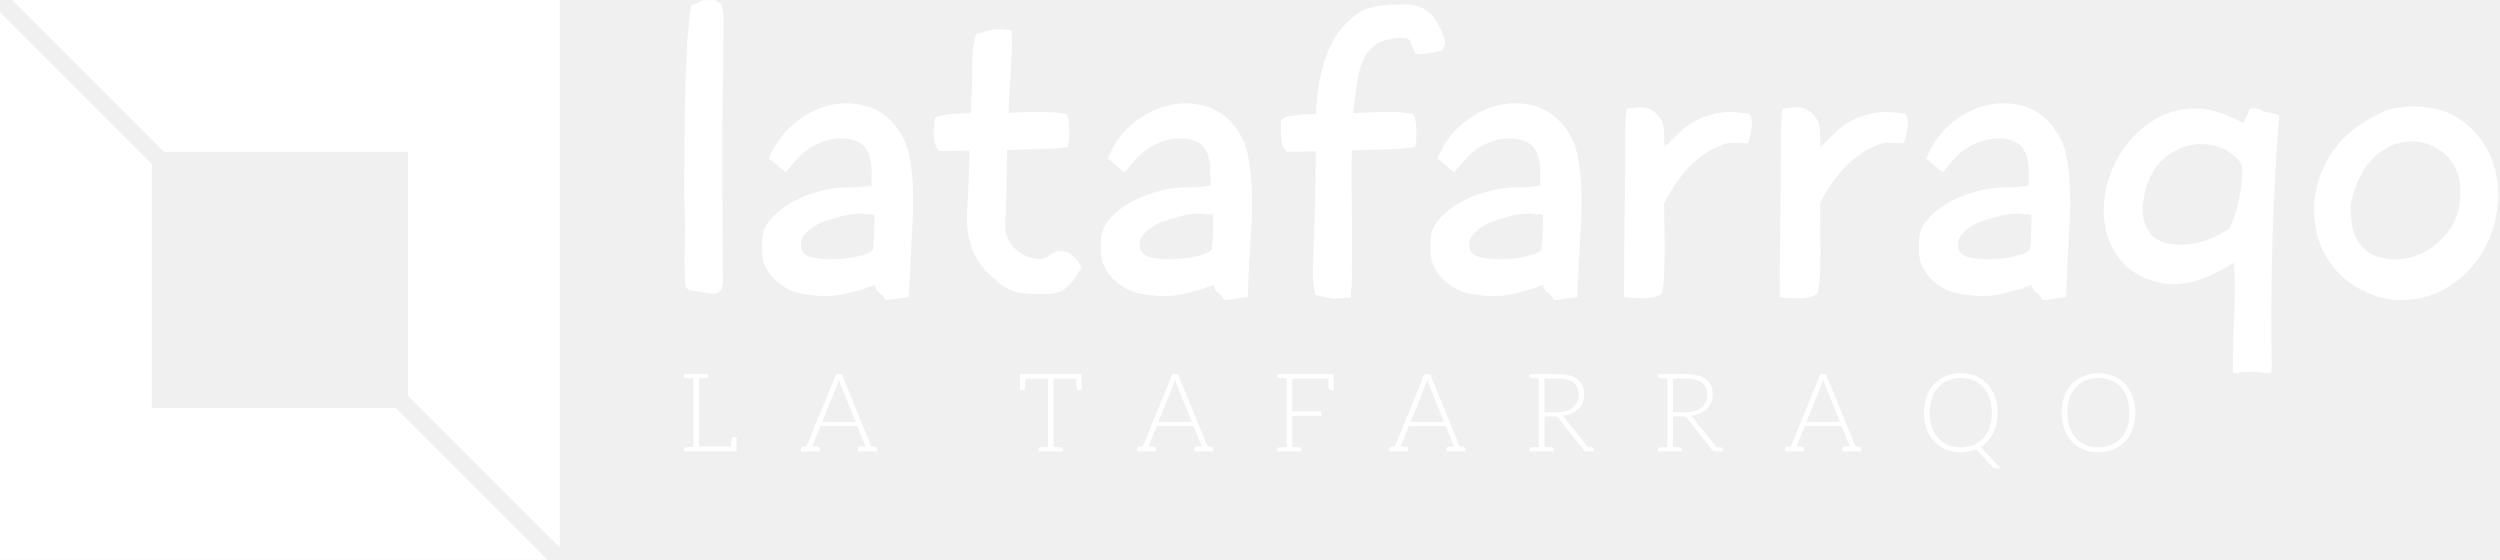
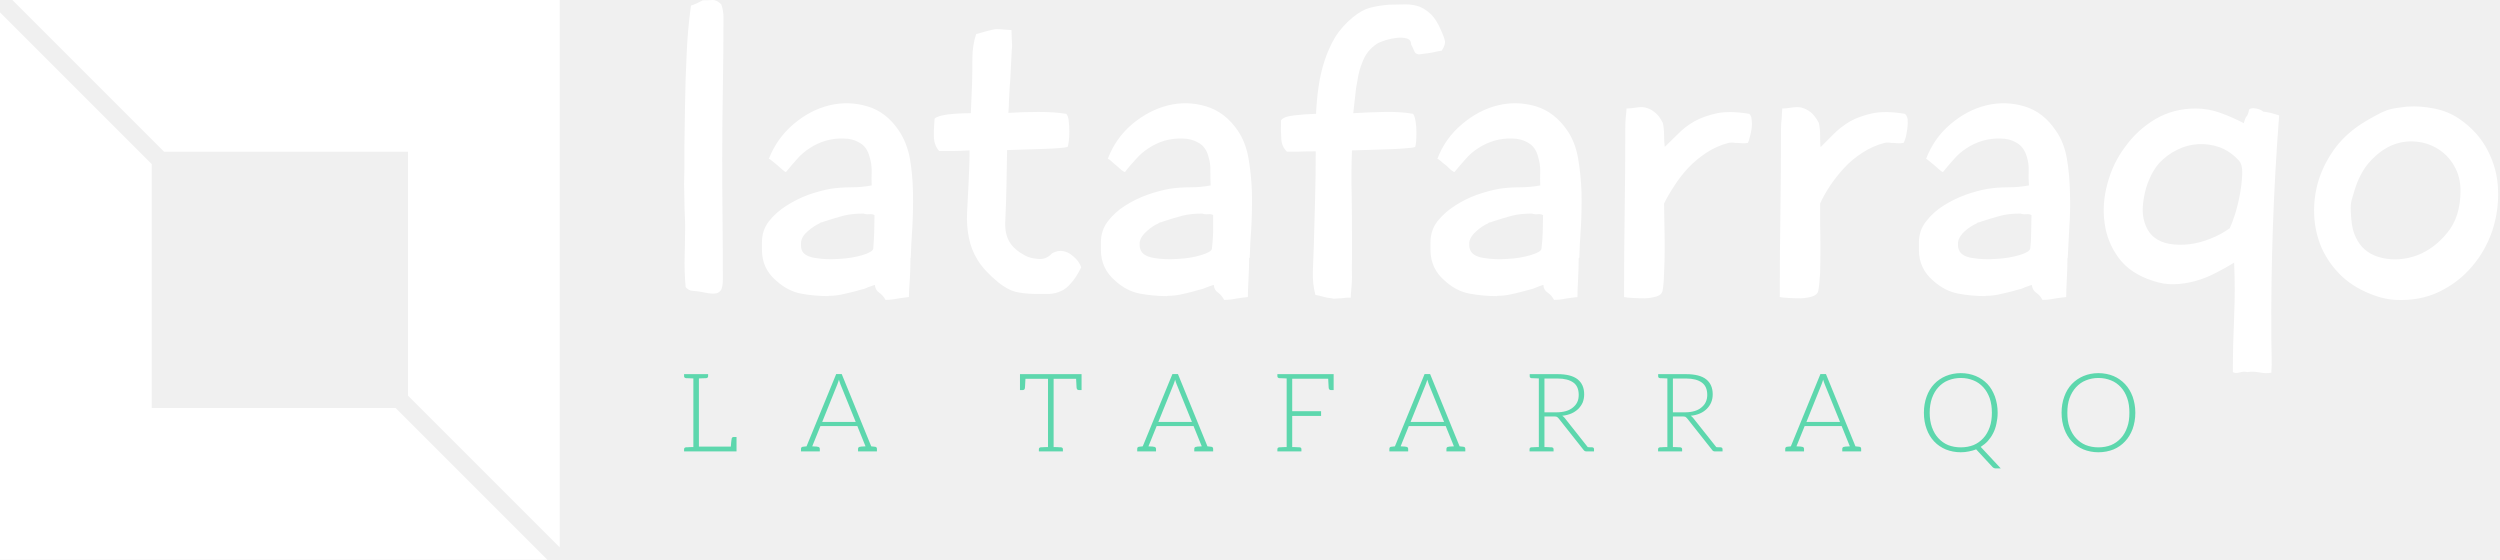
<svg xmlns="http://www.w3.org/2000/svg" data-v-423bf9ae="" viewBox="0 0 402 90" class="iconLeftSlogan">
  <g data-v-423bf9ae="" id="8758fca0-bc77-491e-b6fc-aedcc6e5330e" fill="white" transform="matrix(5.028133,0,0,5.028133,105.9775,-16.84425)">
    <path d="M0.85 12.53L0.85 12.53Q0.83 12.32 0.82 12.04Q0.81 11.76 0.82 11.47Q0.83 11.17 0.83 10.89Q0.84 10.61 0.83 10.40L0.83 10.40Q0.81 9.98 0.81 9.72Q0.80 9.46 0.80 9.23Q0.80 9.00 0.81 8.74Q0.81 8.48 0.81 8.06L0.81 8.06L0.83 6.73Q0.84 5.94 0.88 5.13Q0.91 4.33 1.02 3.53L1.02 3.53Q1.20 3.47 1.40 3.36L1.40 3.36Q1.58 3.36 1.72 3.35Q1.85 3.35 1.99 3.49L1.99 3.49Q2.06 3.70 2.06 3.89L2.06 3.89Q2.06 5.04 2.04 6.17Q2.02 7.31 2.02 8.44L2.02 8.44Q2.02 9.41 2.03 10.36Q2.04 11.31 2.04 12.28L2.04 12.28Q2.04 12.50 1.99 12.61Q1.93 12.71 1.83 12.73Q1.72 12.75 1.59 12.73Q1.46 12.71 1.32 12.68L1.32 12.68Q1.19 12.66 1.06 12.65Q0.94 12.64 0.85 12.53ZM7.67 7.53L7.67 7.53Q7.92 7.90 8.02 8.41Q8.11 8.93 8.12 9.50Q8.13 10.07 8.10 10.62Q8.06 11.17 8.05 11.59L8.05 11.59L8.04 11.61Q8.04 11.90 8.02 12.28Q7.99 12.66 7.99 12.85L7.99 12.85Q7.80 12.87 7.62 12.90Q7.43 12.94 7.24 12.94L7.24 12.94Q7.17 12.80 7.04 12.71Q6.92 12.63 6.90 12.46L6.90 12.46Q6.82 12.49 6.76 12.51Q6.69 12.53 6.63 12.56Q6.57 12.59 6.47 12.61Q6.37 12.64 6.22 12.68L6.22 12.68Q6.02 12.73 5.83 12.77Q5.64 12.81 5.45 12.81L5.45 12.81Q5.42 12.81 5.42 12.82L5.42 12.82Q4.97 12.82 4.54 12.74Q4.12 12.66 3.75 12.33L3.75 12.33Q3.29 11.94 3.29 11.34L3.29 11.34Q3.29 11.30 3.29 11.30L3.29 11.30L3.29 11.10Q3.29 10.72 3.51 10.43Q3.74 10.14 4.07 9.93Q4.40 9.72 4.77 9.58Q5.15 9.45 5.47 9.39L5.47 9.39Q5.80 9.34 6.14 9.34Q6.48 9.34 6.80 9.28L6.80 9.28Q6.79 9.06 6.80 8.82Q6.80 8.58 6.73 8.36L6.73 8.36Q6.65 8.05 6.42 7.92Q6.19 7.78 5.90 7.78Q5.61 7.77 5.33 7.85Q5.04 7.94 4.83 8.08L4.83 8.08Q4.59 8.23 4.41 8.44Q4.23 8.64 4.06 8.85L4.06 8.85Q4.03 8.85 3.96 8.79Q3.88 8.72 3.79 8.64Q3.70 8.57 3.62 8.50Q3.54 8.43 3.51 8.43L3.51 8.43Q3.77 7.77 4.30 7.32Q4.83 6.87 5.44 6.72Q6.05 6.57 6.66 6.75Q7.27 6.93 7.67 7.53ZM6.89 10.23L6.89 10.23Q6.83 10.19 6.72 10.20Q6.61 10.21 6.54 10.18L6.54 10.18Q6.16 10.18 5.89 10.25Q5.63 10.32 5.26 10.44L5.26 10.44Q5.24 10.46 5.19 10.46Q5.15 10.47 5.12 10.50L5.12 10.50Q4.96 10.57 4.76 10.74Q4.56 10.91 4.54 11.10L4.54 11.10Q4.54 11.17 4.54 11.22Q4.54 11.27 4.56 11.34L4.56 11.34Q4.63 11.54 4.99 11.60Q5.35 11.66 5.75 11.63Q6.16 11.61 6.50 11.51Q6.83 11.41 6.85 11.30L6.85 11.30Q6.87 11.06 6.88 10.77Q6.89 10.47 6.89 10.23ZM13.06 8.05L13.06 8.05Q12.91 8.09 12.36 8.11Q11.80 8.13 11.13 8.15L11.13 8.15Q11.12 8.72 11.11 9.28Q11.10 9.84 11.07 10.47L11.07 10.47Q11.06 10.85 11.21 11.09Q11.35 11.33 11.70 11.52L11.70 11.52Q11.86 11.61 12.12 11.63Q12.38 11.66 12.57 11.45L12.57 11.45Q12.75 11.35 12.92 11.38Q13.08 11.41 13.20 11.51Q13.33 11.61 13.41 11.72Q13.48 11.83 13.50 11.90L13.50 11.90Q13.33 12.24 13.17 12.41Q13.02 12.59 12.85 12.66Q12.68 12.74 12.48 12.75Q12.28 12.75 12.01 12.75L12.01 12.75Q11.63 12.74 11.39 12.68Q11.14 12.61 10.86 12.39L10.86 12.39Q10.40 12.01 10.19 11.67Q9.98 11.33 9.91 10.96Q9.83 10.58 9.85 10.15Q9.87 9.72 9.90 9.17L9.90 9.17Q9.91 8.93 9.92 8.68Q9.93 8.43 9.93 8.16L9.93 8.16Q9.60 8.18 9.35 8.18Q9.09 8.18 8.96 8.18L8.96 8.18Q8.81 8.02 8.79 7.77Q8.78 7.52 8.81 7.15L8.81 7.15Q8.88 7.06 9.23 7.01Q9.59 6.97 9.97 6.97L9.97 6.97Q9.98 6.73 9.99 6.50Q10.00 6.26 10.01 6.03L10.01 6.03Q10.02 5.66 10.02 5.23Q10.02 4.80 10.14 4.44L10.14 4.44Q10.25 4.41 10.39 4.37Q10.53 4.33 10.67 4.30L10.67 4.30Q10.75 4.27 10.97 4.29Q11.19 4.31 11.27 4.31L11.27 4.31Q11.27 4.38 11.28 4.60Q11.30 4.82 11.28 4.94L11.28 4.94Q11.26 5.26 11.25 5.54Q11.24 5.82 11.21 6.19L11.21 6.19Q11.20 6.38 11.19 6.57Q11.19 6.76 11.17 6.96L11.17 6.96Q11.62 6.93 12.14 6.93Q12.66 6.93 13.02 6.99L13.02 6.99Q13.08 7.04 13.10 7.21Q13.12 7.38 13.12 7.56Q13.12 7.74 13.10 7.89Q13.08 8.04 13.06 8.05ZM18.51 7.53L18.51 7.53Q18.76 7.90 18.85 8.41Q18.94 8.93 18.96 9.50Q18.97 10.07 18.94 10.62Q18.90 11.17 18.89 11.59L18.89 11.59L18.87 11.61Q18.87 11.90 18.85 12.28Q18.83 12.66 18.83 12.85L18.83 12.85Q18.63 12.87 18.45 12.90Q18.27 12.94 18.07 12.94L18.07 12.94Q18.00 12.80 17.88 12.71Q17.75 12.63 17.74 12.46L17.74 12.46Q17.65 12.49 17.59 12.51Q17.53 12.53 17.46 12.56Q17.40 12.59 17.30 12.61Q17.21 12.64 17.05 12.68L17.05 12.68Q16.86 12.73 16.67 12.77Q16.48 12.81 16.28 12.81L16.28 12.81Q16.25 12.81 16.25 12.82L16.25 12.82Q15.81 12.82 15.38 12.74Q14.95 12.66 14.59 12.33L14.59 12.33Q14.13 11.94 14.13 11.34L14.13 11.34Q14.13 11.30 14.13 11.30L14.13 11.30L14.13 11.10Q14.13 10.72 14.35 10.43Q14.57 10.14 14.90 9.93Q15.23 9.72 15.61 9.58Q15.99 9.45 16.31 9.39L16.31 9.39Q16.63 9.34 16.98 9.34Q17.32 9.34 17.64 9.28L17.64 9.28Q17.63 9.06 17.63 8.82Q17.64 8.58 17.57 8.36L17.57 8.36Q17.49 8.05 17.26 7.92Q17.02 7.78 16.74 7.78Q16.45 7.77 16.16 7.85Q15.88 7.94 15.67 8.08L15.67 8.08Q15.43 8.23 15.25 8.44Q15.06 8.64 14.90 8.85L14.90 8.85Q14.87 8.85 14.79 8.79Q14.71 8.72 14.62 8.64Q14.53 8.57 14.46 8.50Q14.38 8.43 14.35 8.43L14.35 8.43Q14.60 7.77 15.13 7.32Q15.67 6.87 16.28 6.72Q16.88 6.57 17.49 6.75Q18.10 6.93 18.51 7.53ZM17.72 10.23L17.72 10.23Q17.67 10.19 17.56 10.20Q17.44 10.21 17.37 10.18L17.37 10.18Q17.00 10.18 16.73 10.25Q16.46 10.32 16.10 10.44L16.10 10.44Q16.07 10.46 16.03 10.46Q15.99 10.47 15.96 10.50L15.96 10.50Q15.79 10.57 15.60 10.74Q15.40 10.91 15.37 11.10L15.37 11.10Q15.37 11.17 15.37 11.22Q15.37 11.27 15.40 11.34L15.40 11.34Q15.47 11.54 15.83 11.60Q16.18 11.66 16.59 11.63Q17.00 11.61 17.33 11.51Q17.67 11.41 17.68 11.30L17.68 11.30Q17.71 11.06 17.72 10.77Q17.72 10.47 17.72 10.23ZM24.18 8.05L24.18 8.05Q24.09 8.08 23.90 8.09Q23.70 8.11 23.43 8.12Q23.16 8.13 22.83 8.14Q22.50 8.15 22.16 8.16L22.16 8.16Q22.13 8.88 22.15 9.58Q22.16 10.28 22.16 10.98L22.16 10.98Q22.16 11.34 22.16 11.62Q22.15 11.90 22.16 12.22L22.16 12.22Q22.16 12.36 22.14 12.57Q22.12 12.78 22.12 12.87L22.12 12.87Q22.08 12.87 21.99 12.87Q21.91 12.88 21.81 12.89Q21.71 12.89 21.64 12.90Q21.56 12.91 21.52 12.89L21.52 12.89Q21.38 12.88 21.24 12.84Q21.10 12.80 20.99 12.78L20.99 12.78Q20.89 12.42 20.91 11.98Q20.93 11.55 20.94 11.17L20.94 11.17Q20.96 10.43 20.98 9.71Q21 8.99 21 8.25L21 8.25L21 8.19Q20.68 8.19 20.43 8.20Q20.19 8.20 20.08 8.20L20.08 8.20Q19.92 8.05 19.90 7.81Q19.88 7.56 19.89 7.20L19.89 7.20Q19.96 7.08 20.31 7.04Q20.65 7 21.01 6.99L21.01 6.99Q21.03 6.55 21.09 6.13Q21.15 5.70 21.28 5.30Q21.41 4.90 21.62 4.54Q21.84 4.19 22.18 3.91L22.18 3.91Q22.47 3.67 22.73 3.60Q22.99 3.53 23.35 3.50L23.35 3.50Q23.63 3.49 23.87 3.49Q24.11 3.49 24.31 3.56Q24.51 3.64 24.69 3.81Q24.86 3.98 25.00 4.30L25.00 4.30Q25.10 4.52 25.13 4.65Q25.16 4.77 25.03 4.97L25.03 4.97Q24.98 4.98 24.86 5.00Q24.74 5.03 24.61 5.05Q24.49 5.07 24.38 5.08Q24.28 5.10 24.26 5.08L24.26 5.08Q24.18 5.07 24.14 4.96Q24.09 4.84 24.05 4.77L24.05 4.77Q24.05 4.62 23.91 4.58Q23.77 4.54 23.60 4.56Q23.42 4.58 23.25 4.63Q23.07 4.69 22.99 4.73L22.99 4.73Q22.81 4.84 22.68 5.00Q22.55 5.17 22.48 5.37Q22.40 5.57 22.36 5.78Q22.32 5.99 22.29 6.17L22.29 6.17L22.20 6.97Q22.67 6.94 23.20 6.93Q23.73 6.92 24.11 6.99L24.11 6.99Q24.16 7.04 24.19 7.21Q24.22 7.38 24.22 7.56Q24.22 7.74 24.21 7.89Q24.19 8.04 24.18 8.05ZM29.05 7.53L29.05 7.53Q29.30 7.90 29.39 8.41Q29.48 8.93 29.50 9.50Q29.51 10.07 29.48 10.62Q29.44 11.17 29.43 11.59L29.43 11.59L29.41 11.61Q29.41 11.90 29.39 12.28Q29.37 12.66 29.37 12.85L29.37 12.85Q29.18 12.87 28.99 12.90Q28.81 12.94 28.62 12.94L28.62 12.94Q28.55 12.80 28.42 12.71Q28.29 12.63 28.28 12.46L28.28 12.46Q28.20 12.49 28.13 12.51Q28.07 12.53 28.01 12.56Q27.94 12.59 27.85 12.61Q27.75 12.64 27.59 12.68L27.59 12.68Q27.40 12.73 27.21 12.77Q27.02 12.81 26.82 12.81L26.82 12.81Q26.80 12.81 26.80 12.82L26.80 12.82Q26.35 12.82 25.92 12.74Q25.49 12.66 25.13 12.33L25.13 12.33Q24.67 11.94 24.67 11.34L24.67 11.34Q24.67 11.30 24.67 11.30L24.67 11.30L24.67 11.10Q24.67 10.72 24.89 10.43Q25.12 10.14 25.45 9.93Q25.77 9.72 26.15 9.58Q26.53 9.45 26.85 9.39L26.85 9.39Q27.17 9.34 27.52 9.34Q27.86 9.34 28.18 9.28L28.18 9.28Q28.17 9.06 28.18 8.82Q28.18 8.58 28.11 8.36L28.11 8.36Q28.03 8.05 27.80 7.92Q27.57 7.78 27.28 7.78Q26.99 7.77 26.71 7.85Q26.42 7.94 26.21 8.08L26.21 8.08Q25.97 8.23 25.79 8.44Q25.61 8.64 25.44 8.85L25.44 8.85Q25.41 8.85 25.33 8.79Q25.26 8.72 25.17 8.64Q25.07 8.57 25.00 8.50Q24.92 8.43 24.89 8.43L24.89 8.43Q25.14 7.77 25.68 7.32Q26.21 6.87 26.82 6.72Q27.43 6.57 28.04 6.75Q28.64 6.93 29.05 7.53ZM28.27 10.23L28.27 10.23Q28.21 10.19 28.10 10.20Q27.99 10.21 27.92 10.18L27.92 10.18Q27.54 10.18 27.27 10.25Q27.01 10.32 26.64 10.44L26.64 10.44Q26.61 10.46 26.57 10.46Q26.53 10.47 26.50 10.50L26.50 10.50Q26.33 10.57 26.14 10.74Q25.94 10.91 25.91 11.10L25.91 11.10Q25.91 11.17 25.91 11.22Q25.91 11.27 25.94 11.34L25.94 11.34Q26.01 11.54 26.37 11.60Q26.73 11.66 27.13 11.63Q27.54 11.61 27.87 11.51Q28.21 11.41 28.22 11.30L28.22 11.30Q28.25 11.06 28.26 10.77Q28.27 10.47 28.27 10.23ZM34.82 7.92L34.82 7.92Q34.71 7.94 34.61 7.93Q34.51 7.92 34.41 7.92L34.41 7.92Q34.38 7.91 34.31 7.91Q34.23 7.91 34.20 7.92L34.20 7.92Q33.82 8.02 33.50 8.23Q33.18 8.44 32.92 8.71Q32.66 8.99 32.47 9.29Q32.27 9.59 32.14 9.86L32.14 9.86Q32.14 10.09 32.15 10.49Q32.16 10.88 32.16 11.29Q32.16 11.70 32.14 12.08Q32.13 12.45 32.09 12.66L32.09 12.66Q32.06 12.78 31.90 12.83Q31.74 12.88 31.54 12.89Q31.35 12.89 31.15 12.88Q30.95 12.87 30.86 12.85L30.86 12.85Q30.86 11.49 30.88 10.16Q30.90 8.82 30.90 7.46L30.90 7.46Q30.90 7.31 30.91 7.15Q30.93 6.99 30.94 6.82L30.94 6.82Q31.07 6.82 31.25 6.79Q31.43 6.76 31.54 6.79L31.54 6.79Q31.71 6.83 31.84 6.94Q31.98 7.04 32.10 7.28L32.10 7.28Q32.14 7.46 32.14 7.66Q32.14 7.85 32.16 8.04L32.16 8.04L32.17 8.04Q32.37 7.85 32.59 7.63Q32.80 7.41 33.11 7.23Q33.42 7.06 33.84 6.97Q34.26 6.89 34.86 6.99L34.86 6.99Q34.93 7.04 34.94 7.17Q34.96 7.31 34.94 7.46Q34.92 7.60 34.88 7.74Q34.85 7.87 34.82 7.92ZM39.80 7.92L39.80 7.92Q39.69 7.94 39.59 7.93Q39.49 7.92 39.40 7.92L39.40 7.92Q39.37 7.91 39.29 7.91Q39.21 7.91 39.19 7.92L39.19 7.92Q38.81 8.02 38.49 8.23Q38.16 8.44 37.91 8.71Q37.65 8.99 37.45 9.29Q37.25 9.59 37.13 9.86L37.13 9.86Q37.13 10.09 37.13 10.49Q37.14 10.88 37.14 11.29Q37.14 11.70 37.13 12.08Q37.11 12.45 37.07 12.66L37.07 12.66Q37.04 12.78 36.88 12.83Q36.72 12.88 36.53 12.89Q36.33 12.89 36.13 12.88Q35.94 12.87 35.84 12.85L35.84 12.85Q35.84 11.49 35.86 10.16Q35.88 8.82 35.88 7.46L35.88 7.46Q35.88 7.31 35.90 7.15Q35.91 6.99 35.92 6.82L35.92 6.82Q36.05 6.82 36.23 6.79Q36.41 6.76 36.53 6.79L36.53 6.79Q36.69 6.83 36.83 6.94Q36.96 7.04 37.09 7.28L37.09 7.28Q37.13 7.46 37.13 7.66Q37.13 7.85 37.14 8.04L37.14 8.04L37.16 8.04Q37.35 7.85 37.57 7.63Q37.79 7.41 38.09 7.23Q38.40 7.06 38.82 6.97Q39.24 6.89 39.84 6.99L39.84 6.99Q39.91 7.04 39.93 7.17Q39.94 7.31 39.92 7.46Q39.90 7.60 39.87 7.74Q39.83 7.87 39.80 7.92ZM44.67 7.53L44.67 7.53Q44.93 7.90 45.02 8.41Q45.11 8.93 45.12 9.50Q45.14 10.07 45.10 10.62Q45.07 11.17 45.05 11.59L45.05 11.59L45.04 11.61Q45.04 11.90 45.02 12.28Q45.00 12.66 45.00 12.85L45.00 12.85Q44.80 12.87 44.62 12.90Q44.44 12.94 44.24 12.94L44.24 12.94Q44.17 12.80 44.04 12.71Q43.92 12.63 43.90 12.46L43.90 12.46Q43.82 12.49 43.76 12.51Q43.69 12.53 43.63 12.56Q43.57 12.59 43.47 12.61Q43.37 12.64 43.22 12.68L43.22 12.68Q43.02 12.73 42.83 12.77Q42.64 12.81 42.45 12.81L42.45 12.81Q42.42 12.81 42.42 12.82L42.42 12.82Q41.97 12.82 41.55 12.74Q41.12 12.66 40.75 12.33L40.75 12.33Q40.29 11.94 40.29 11.34L40.29 11.34Q40.29 11.30 40.29 11.30L40.29 11.30L40.29 11.10Q40.29 10.72 40.52 10.43Q40.74 10.14 41.07 9.93Q41.40 9.72 41.78 9.58Q42.15 9.45 42.48 9.39L42.48 9.39Q42.80 9.34 43.14 9.34Q43.48 9.34 43.81 9.28L43.81 9.28Q43.79 9.06 43.80 8.82Q43.81 8.58 43.74 8.36L43.74 8.36Q43.65 8.05 43.42 7.92Q43.19 7.78 42.90 7.78Q42.62 7.77 42.33 7.85Q42.04 7.94 41.83 8.08L41.83 8.08Q41.59 8.23 41.41 8.44Q41.23 8.64 41.06 8.85L41.06 8.85Q41.03 8.85 40.96 8.79Q40.88 8.72 40.79 8.64Q40.70 8.57 40.62 8.50Q40.54 8.43 40.52 8.43L40.52 8.43Q40.77 7.77 41.30 7.32Q41.83 6.87 42.44 6.72Q43.05 6.57 43.66 6.75Q44.27 6.93 44.67 7.53ZM43.89 10.23L43.89 10.23Q43.83 10.19 43.72 10.20Q43.61 10.21 43.54 10.18L43.54 10.18Q43.16 10.18 42.90 10.25Q42.63 10.32 42.27 10.44L42.27 10.44Q42.24 10.46 42.20 10.46Q42.15 10.47 42.13 10.50L42.13 10.50Q41.96 10.57 41.76 10.74Q41.57 10.91 41.54 11.10L41.54 11.10Q41.54 11.17 41.54 11.22Q41.54 11.27 41.57 11.34L41.57 11.34Q41.64 11.54 41.99 11.60Q42.35 11.66 42.76 11.63Q43.16 11.61 43.50 11.51Q43.83 11.41 43.85 11.30L43.85 11.30Q43.88 11.06 43.88 10.77Q43.89 10.47 43.89 10.23ZM51.56 15.27L51.56 15.27Q51.39 15.30 51.18 15.26Q50.97 15.22 50.79 15.25L50.79 15.25Q50.69 15.22 50.55 15.26Q50.41 15.30 50.33 15.25L50.33 15.25Q50.33 14.42 50.37 13.50Q50.41 12.57 50.37 11.75L50.37 11.75Q50.08 11.93 49.76 12.09Q49.45 12.25 49.12 12.34Q48.79 12.43 48.45 12.44Q48.12 12.45 47.77 12.33L47.77 12.33Q47.05 12.10 46.68 11.60Q46.31 11.10 46.23 10.49Q46.14 9.87 46.32 9.22Q46.49 8.57 46.89 8.04Q47.28 7.50 47.85 7.16Q48.43 6.82 49.14 6.82L49.14 6.82Q49.55 6.82 49.93 6.96Q50.32 7.10 50.68 7.29L50.68 7.29Q50.72 7.13 50.77 7.07Q50.82 7.01 50.85 6.85L50.85 6.85Q50.92 6.79 51.07 6.82Q51.23 6.85 51.30 6.92L51.30 6.92Q51.31 6.92 51.38 6.93Q51.45 6.94 51.54 6.96Q51.63 6.99 51.71 7.01Q51.79 7.03 51.81 7.04L51.81 7.04Q51.67 8.88 51.61 10.61Q51.55 12.33 51.56 14.17L51.56 14.17Q51.56 14.41 51.57 14.72Q51.58 15.04 51.56 15.27ZM50.23 10.65L50.23 10.65Q50.30 10.51 50.40 10.20Q50.50 9.88 50.56 9.54Q50.62 9.20 50.63 8.90Q50.64 8.60 50.51 8.47L50.51 8.47Q50.25 8.19 49.91 8.06Q49.57 7.94 49.22 7.96Q48.87 7.98 48.55 8.14Q48.22 8.30 47.96 8.58L47.96 8.58Q47.77 8.81 47.66 9.08Q47.54 9.35 47.49 9.65L47.49 9.65Q47.40 10.12 47.50 10.44Q47.59 10.75 47.80 10.93Q48.01 11.10 48.31 11.15Q48.61 11.20 48.94 11.16Q49.28 11.12 49.62 10.98Q49.95 10.85 50.23 10.65ZM55.90 6.76L55.90 6.76Q56.32 6.73 56.76 6.82Q57.20 6.90 57.57 7.15L57.57 7.15Q58.17 7.56 58.48 8.16Q58.79 8.76 58.81 9.41Q58.84 10.07 58.63 10.72Q58.41 11.37 57.98 11.87Q57.55 12.38 56.93 12.68Q56.31 12.98 55.52 12.94L55.52 12.94Q55.20 12.92 54.89 12.81L54.89 12.81Q54.25 12.59 53.82 12.19Q53.40 11.79 53.17 11.28Q52.95 10.77 52.93 10.20Q52.91 9.63 53.08 9.09Q53.26 8.54 53.62 8.06Q53.98 7.59 54.54 7.25L54.54 7.25Q54.70 7.15 54.89 7.05Q55.08 6.94 55.27 6.87L55.27 6.87Q55.43 6.82 55.59 6.80Q55.76 6.78 55.90 6.76ZM57.61 9.45L57.61 9.45Q57.61 9.00 57.41 8.66Q57.22 8.32 56.90 8.12Q56.59 7.92 56.20 7.88Q55.80 7.84 55.43 7.99Q55.05 8.15 54.73 8.50Q54.40 8.85 54.22 9.44L54.22 9.44Q54.18 9.58 54.14 9.71Q54.10 9.84 54.10 9.98L54.10 9.98Q54.10 10.26 54.14 10.54Q54.18 10.81 54.32 11.05L54.32 11.05Q54.57 11.48 55.11 11.60Q55.65 11.72 56.21 11.52Q56.77 11.31 57.19 10.79Q57.61 10.28 57.61 9.45Z" />
  </g>
  <g data-v-423bf9ae="" id="e6ed763c-21c0-452a-ac83-ba451e9d32e5" transform="matrix(2.8125,0,0,2.8125,0,0)" stroke="none" fill="white">
    <path d="M9.382 8.675h13.943v13.943L32 31.293V0H.707zM22.618 23.325H8.675V9.382L0 .707V32h31.293z" />
  </g>
-   <g data-v-423bf9ae="" id="e915f54c-962e-4bba-9f4b-45a3be46b251" fill="white" transform="matrix(1.254965,0,0,1.254965,109.1215,55.24368)">
+   <g data-v-423bf9ae="" id="e915f54c-962e-4bba-9f4b-45a3be46b251" fill="#5DD7AD" transform="matrix(1.254965,0,0,1.254965,109.1215,55.24368)">
    <path d="M7.07 11.97C6.87 11.97 6.79 12.08 6.78 12.31C6.78 12.32 6.78 12.38 6.76 12.43C6.75 12.49 6.75 12.59 6.73 12.71C6.72 12.84 6.71 13.01 6.69 13.20L2.60 13.20L2.60 4.47C2.77 4.47 2.91 4.45 3.05 4.45C3.19 4.45 3.30 4.44 3.37 4.44L3.50 4.44C3.68 4.42 3.78 4.34 3.78 4.19L3.78 3.92L2.60 3.92L1.89 3.92L0.70 3.92L0.70 4.19C0.70 4.34 0.80 4.42 0.98 4.44L1.12 4.44C1.19 4.44 1.29 4.45 1.43 4.45C1.57 4.45 1.72 4.47 1.89 4.47L1.89 13.26C1.72 13.26 1.57 13.27 1.43 13.27C1.29 13.27 1.19 13.29 1.12 13.29L0.98 13.29C0.80 13.30 0.70 13.38 0.70 13.54L0.70 13.82L1.89 13.82L7.17 13.82L7.29 13.82L7.42 13.82L7.42 13.55L7.42 12.99L7.42 11.97L7.14 11.97ZM25.14 13.22L24.68 13.17L20.90 3.91L20.19 3.91L16.39 13.17L15.95 13.22C15.76 13.23 15.68 13.33 15.68 13.50L15.68 13.82L16.13 13.82L16.42 13.82L16.67 13.82L16.77 13.82L18.09 13.82L18.09 13.50C18.09 13.31 17.98 13.23 17.77 13.22C17.75 13.22 17.72 13.20 17.68 13.20C17.64 13.20 17.58 13.19 17.49 13.19C17.39 13.19 17.26 13.19 17.12 13.17L18.10 10.75L18.17 10.57L22.90 10.57L22.97 10.75L23.95 13.17C23.81 13.19 23.70 13.19 23.60 13.19C23.51 13.19 23.44 13.20 23.39 13.20C23.35 13.20 23.32 13.22 23.31 13.22C23.10 13.23 22.99 13.31 22.99 13.50L22.99 13.82L24.30 13.82L24.40 13.82L24.67 13.82L24.95 13.82L25.41 13.82L25.41 13.50C25.41 13.33 25.33 13.23 25.14 13.22ZM20.34 5.22C20.37 5.14 20.41 5.04 20.44 4.94C20.47 4.84 20.51 4.75 20.54 4.63C20.57 4.75 20.61 4.84 20.64 4.94C20.66 5.04 20.71 5.12 20.73 5.21L22.69 10.04L18.40 10.04ZM51.53 3.92L51.34 3.92L44.04 3.92L43.83 3.92L43.74 3.92L43.74 5.96L44.09 5.96C44.28 5.96 44.37 5.85 44.38 5.63C44.38 5.53 44.41 5.17 44.44 4.52L47.33 4.52L47.33 13.26C47.17 13.26 47.03 13.27 46.89 13.27C46.75 13.27 46.63 13.29 46.56 13.29L46.44 13.29C46.26 13.30 46.16 13.38 46.16 13.54L46.16 13.82L47.33 13.82L48.05 13.82L49.24 13.82L49.24 13.54C49.24 13.38 49.14 13.30 48.96 13.29L48.82 13.29C48.75 13.29 48.65 13.27 48.51 13.27C48.37 13.27 48.22 13.26 48.05 13.26L48.05 4.52L50.93 4.52C50.97 5.24 50.99 5.60 50.99 5.63C51.00 5.85 51.10 5.96 51.30 5.96L51.63 5.96L51.63 3.92ZM68.22 13.22L67.76 13.17L63.98 3.91L63.27 3.91L59.47 13.17L59.02 13.22C58.84 13.23 58.76 13.33 58.76 13.50L58.76 13.82L59.21 13.82L59.50 13.82L59.75 13.82L59.85 13.82L61.17 13.82L61.17 13.50C61.17 13.31 61.05 13.23 60.84 13.22C60.83 13.22 60.80 13.20 60.76 13.20C60.72 13.20 60.66 13.19 60.56 13.19C60.47 13.19 60.34 13.19 60.20 13.17L61.18 10.75L61.25 10.57L65.98 10.57L66.05 10.75L67.03 13.17C66.89 13.19 66.78 13.19 66.68 13.19C66.58 13.19 66.51 13.20 66.47 13.20C66.43 13.20 66.40 13.22 66.39 13.22C66.18 13.23 66.07 13.31 66.07 13.50L66.07 13.82L67.38 13.82L67.48 13.82L67.75 13.82L68.03 13.82L68.49 13.82L68.49 13.50C68.49 13.33 68.40 13.23 68.22 13.22ZM63.42 5.22C63.45 5.14 63.49 5.04 63.52 4.94C63.55 4.84 63.59 4.75 63.62 4.63C63.64 4.75 63.69 4.84 63.71 4.94C63.74 5.04 63.78 5.12 63.81 5.21L65.77 10.04L61.47 10.04ZM83.85 3.92L83.50 3.92L77.91 3.92L76.72 3.92L76.72 4.19C76.72 4.34 76.82 4.42 77.00 4.44L77.14 4.44C77.21 4.44 77.31 4.45 77.45 4.45C77.59 4.45 77.74 4.47 77.91 4.47L77.91 13.26C77.74 13.26 77.59 13.27 77.45 13.27C77.31 13.27 77.21 13.29 77.14 13.29L77.00 13.29C76.82 13.30 76.72 13.38 76.72 13.54L76.72 13.82L77.91 13.82L78.62 13.82L79.80 13.82L79.80 13.54C79.80 13.38 79.72 13.30 79.53 13.29L79.39 13.29C79.32 13.29 79.23 13.27 79.09 13.27C78.95 13.27 78.79 13.26 78.62 13.26L78.62 9.27L82.32 9.27L82.32 8.67L78.62 8.67L78.62 4.51L83.23 4.51C83.26 5.18 83.29 5.56 83.29 5.63C83.30 5.85 83.40 5.96 83.59 5.96L83.93 5.96L83.93 3.92ZM100.53 13.22L100.07 13.17L96.29 3.91L95.58 3.91L91.78 13.17L91.34 13.22C91.15 13.23 91.07 13.33 91.07 13.50L91.07 13.82L91.52 13.82L91.81 13.82L92.06 13.82L92.16 13.82L93.48 13.82L93.48 13.50C93.48 13.31 93.37 13.23 93.16 13.22C93.14 13.22 93.11 13.20 93.07 13.20C93.03 13.20 92.97 13.19 92.88 13.19C92.78 13.19 92.65 13.19 92.51 13.17L93.49 10.75L93.56 10.57L98.29 10.57L98.36 10.75L99.34 13.17C99.20 13.19 99.09 13.19 98.99 13.19C98.90 13.19 98.83 13.20 98.78 13.20C98.74 13.20 98.71 13.22 98.70 13.22C98.49 13.23 98.38 13.31 98.38 13.50L98.38 13.82L99.69 13.82L99.79 13.82L100.06 13.82L100.34 13.82L100.80 13.82L100.80 13.50C100.80 13.33 100.72 13.23 100.53 13.22ZM95.73 5.22C95.76 5.14 95.80 5.04 95.83 4.94C95.86 4.84 95.90 4.75 95.93 4.63C95.96 4.75 96.00 4.84 96.03 4.94C96.05 5.04 96.10 5.12 96.12 5.21L98.08 10.04L93.79 10.04ZM117.03 13.29L116.93 13.29L116.75 13.29C116.66 13.29 116.58 13.27 116.49 13.27L113.53 9.53C113.44 9.42 113.33 9.32 113.22 9.25C113.65 9.21 114.04 9.11 114.39 8.96C114.74 8.81 115.02 8.61 115.28 8.37C115.51 8.13 115.71 7.85 115.84 7.55C115.96 7.24 116.03 6.89 116.03 6.51C116.03 5.66 115.75 5.03 115.19 4.58C114.63 4.14 113.78 3.92 112.63 3.92L110.22 3.92L109.05 3.92L109.05 4.19C109.05 4.34 109.13 4.42 109.31 4.44L109.45 4.44C109.52 4.44 109.62 4.45 109.76 4.45C109.90 4.45 110.05 4.47 110.22 4.47L110.22 13.26C110.05 13.26 109.90 13.27 109.76 13.27C109.62 13.27 109.52 13.29 109.45 13.29L109.31 13.29C109.13 13.30 109.03 13.38 109.03 13.54L109.03 13.82L110.22 13.82L110.94 13.82L112.11 13.82L112.11 13.54C112.11 13.38 112.01 13.30 111.83 13.29L111.69 13.29C111.62 13.29 111.52 13.27 111.38 13.27C111.24 13.27 111.10 13.26 110.94 13.26L110.94 9.34L112.11 9.34C112.31 9.34 112.45 9.35 112.53 9.39C112.62 9.44 112.70 9.52 112.78 9.62L115.96 13.64C116.02 13.71 116.06 13.75 116.12 13.78C116.17 13.80 116.24 13.82 116.31 13.82L116.38 13.82L116.93 13.82L117.29 13.82L117.29 13.54C117.29 13.38 117.21 13.30 117.03 13.29ZM112.53 8.81L110.94 8.81L110.94 4.48L112.63 4.48C113.51 4.48 114.18 4.66 114.65 5.00C115.11 5.33 115.33 5.87 115.33 6.57C115.33 6.92 115.28 7.21 115.15 7.49C115.02 7.77 114.83 7.99 114.59 8.19C114.35 8.39 114.06 8.55 113.71 8.65C113.36 8.75 112.97 8.81 112.53 8.81ZM133.49 13.29L133.39 13.29L133.21 13.29C133.13 13.29 133.04 13.27 132.96 13.27L129.99 9.53C129.91 9.42 129.79 9.32 129.68 9.25C130.12 9.21 130.51 9.11 130.86 8.96C131.21 8.81 131.49 8.61 131.74 8.37C131.98 8.13 132.17 7.85 132.30 7.55C132.43 7.24 132.50 6.89 132.50 6.51C132.50 5.66 132.22 5.03 131.66 4.58C131.10 4.14 130.24 3.92 129.09 3.92L126.69 3.92L125.51 3.92L125.51 4.19C125.51 4.34 125.59 4.42 125.78 4.44L125.92 4.44C125.99 4.44 126.08 4.45 126.22 4.45C126.36 4.45 126.52 4.47 126.69 4.47L126.69 13.26C126.52 13.26 126.36 13.27 126.22 13.27C126.08 13.27 125.99 13.29 125.92 13.29L125.78 13.29C125.59 13.30 125.50 13.38 125.50 13.54L125.50 13.82L126.69 13.82L127.40 13.82L128.58 13.82L128.58 13.54C128.58 13.38 128.48 13.30 128.30 13.29L128.16 13.29C128.09 13.29 127.99 13.27 127.85 13.27C127.71 13.27 127.57 13.26 127.40 13.26L127.40 9.34L128.58 9.34C128.77 9.34 128.91 9.35 129.00 9.39C129.08 9.44 129.16 9.52 129.25 9.62L132.43 13.64C132.48 13.71 132.52 13.75 132.58 13.78C132.64 13.80 132.71 13.82 132.78 13.82L132.85 13.82L133.39 13.82L133.76 13.82L133.76 13.54C133.76 13.38 133.67 13.30 133.49 13.29ZM129.00 8.81L127.40 8.81L127.40 4.48L129.09 4.48C129.98 4.48 130.65 4.66 131.11 5.00C131.57 5.33 131.80 5.87 131.80 6.57C131.80 6.92 131.74 7.21 131.61 7.49C131.49 7.77 131.29 7.99 131.05 8.19C130.82 8.39 130.52 8.55 130.17 8.65C129.82 8.75 129.43 8.81 129.00 8.81ZM151.26 13.22L150.79 13.17L147.01 3.91L146.30 3.91L142.51 13.17L142.06 13.22C141.88 13.23 141.79 13.33 141.79 13.50L141.79 13.82L142.24 13.82L142.53 13.82L142.79 13.82L142.88 13.82L144.20 13.82L144.20 13.50C144.20 13.31 144.09 13.23 143.88 13.22C143.86 13.22 143.84 13.20 143.79 13.20C143.75 13.20 143.70 13.19 143.60 13.19C143.50 13.19 143.37 13.19 143.23 13.17L144.21 10.75L144.28 10.57L149.02 10.57L149.09 10.75L150.07 13.17C149.93 13.19 149.81 13.19 149.72 13.19C149.62 13.19 149.55 13.20 149.51 13.20C149.46 13.20 149.44 13.22 149.42 13.22C149.21 13.23 149.10 13.31 149.10 13.50L149.10 13.82L150.42 13.82L150.51 13.82L150.78 13.82L151.06 13.82L151.52 13.82L151.52 13.50C151.52 13.33 151.44 13.23 151.26 13.22ZM146.45 5.22C146.48 5.14 146.52 5.04 146.55 4.94C146.58 4.84 146.62 4.75 146.65 4.63C146.68 4.75 146.72 4.84 146.75 4.94C146.78 5.04 146.82 5.12 146.85 5.21L148.81 10.04L144.51 10.04ZM169.01 8.86C169.01 8.11 168.88 7.41 168.66 6.79C168.43 6.17 168.13 5.64 167.71 5.19C167.29 4.75 166.78 4.40 166.21 4.16C165.63 3.92 164.99 3.79 164.29 3.79C163.59 3.79 162.95 3.92 162.37 4.16C161.80 4.40 161.29 4.75 160.87 5.19C160.45 5.64 160.13 6.17 159.91 6.79C159.68 7.41 159.56 8.11 159.56 8.86C159.56 9.63 159.68 10.33 159.91 10.95C160.13 11.56 160.45 12.10 160.87 12.54C161.29 12.99 161.80 13.33 162.37 13.57C162.95 13.80 163.59 13.93 164.29 13.93C164.65 13.93 165.00 13.89 165.33 13.82C165.65 13.75 165.96 13.68 166.25 13.55L168.36 15.83C168.42 15.90 168.49 15.93 168.56 15.96C168.63 15.99 168.71 16.00 168.81 16.00L169.41 16.00L166.84 13.24C167.17 13.03 167.48 12.78 167.75 12.49C168.01 12.19 168.25 11.86 168.43 11.49C168.62 11.13 168.76 10.72 168.85 10.28C168.95 9.83 169.01 9.37 169.01 8.86ZM168.27 8.86C168.27 9.56 168.18 10.18 167.99 10.72C167.79 11.27 167.52 11.75 167.17 12.12C166.82 12.50 166.40 12.81 165.91 13.01C165.42 13.20 164.89 13.30 164.29 13.30C163.70 13.30 163.16 13.20 162.67 13.01C162.18 12.81 161.76 12.50 161.41 12.12C161.06 11.75 160.79 11.27 160.59 10.72C160.40 10.18 160.30 9.56 160.30 8.86C160.30 8.18 160.40 7.55 160.59 7.00C160.79 6.45 161.06 5.98 161.41 5.60C161.76 5.22 162.18 4.91 162.67 4.72C163.16 4.52 163.70 4.41 164.29 4.41C164.89 4.41 165.42 4.52 165.91 4.72C166.40 4.91 166.82 5.22 167.17 5.60C167.52 5.98 167.79 6.45 167.99 7.00C168.18 7.55 168.27 8.18 168.27 8.86ZM186.65 8.86C186.65 8.11 186.52 7.41 186.30 6.79C186.07 6.17 185.75 5.64 185.33 5.19C184.91 4.75 184.42 4.40 183.85 4.16C183.27 3.92 182.62 3.79 181.92 3.79C181.22 3.79 180.59 3.92 180.01 4.16C179.44 4.40 178.93 4.75 178.51 5.19C178.09 5.64 177.77 6.17 177.55 6.79C177.32 7.41 177.20 8.11 177.20 8.86C177.20 9.63 177.32 10.33 177.55 10.95C177.77 11.56 178.09 12.10 178.51 12.54C178.93 12.99 179.44 13.33 180.01 13.57C180.59 13.80 181.22 13.93 181.92 13.93C182.62 13.93 183.27 13.80 183.85 13.57C184.42 13.33 184.91 12.99 185.33 12.54C185.75 12.10 186.07 11.56 186.30 10.95C186.52 10.33 186.65 9.63 186.65 8.86ZM185.89 8.86C185.89 9.56 185.81 10.18 185.61 10.72C185.42 11.27 185.15 11.75 184.80 12.12C184.45 12.50 184.03 12.81 183.54 13.01C183.05 13.20 182.52 13.30 181.92 13.30C181.33 13.30 180.80 13.20 180.31 13.01C179.82 12.81 179.40 12.50 179.05 12.12C178.70 11.75 178.42 11.27 178.22 10.72C178.02 10.18 177.94 9.56 177.94 8.86C177.94 8.18 178.02 7.55 178.22 7.00C178.42 6.45 178.70 5.98 179.05 5.60C179.40 5.22 179.82 4.91 180.31 4.72C180.80 4.52 181.33 4.41 181.92 4.41C182.52 4.41 183.05 4.52 183.54 4.72C184.03 4.91 184.45 5.22 184.80 5.60C185.15 5.98 185.42 6.45 185.61 7.00C185.81 7.55 185.89 8.18 185.89 8.86Z" />
  </g>
</svg>
